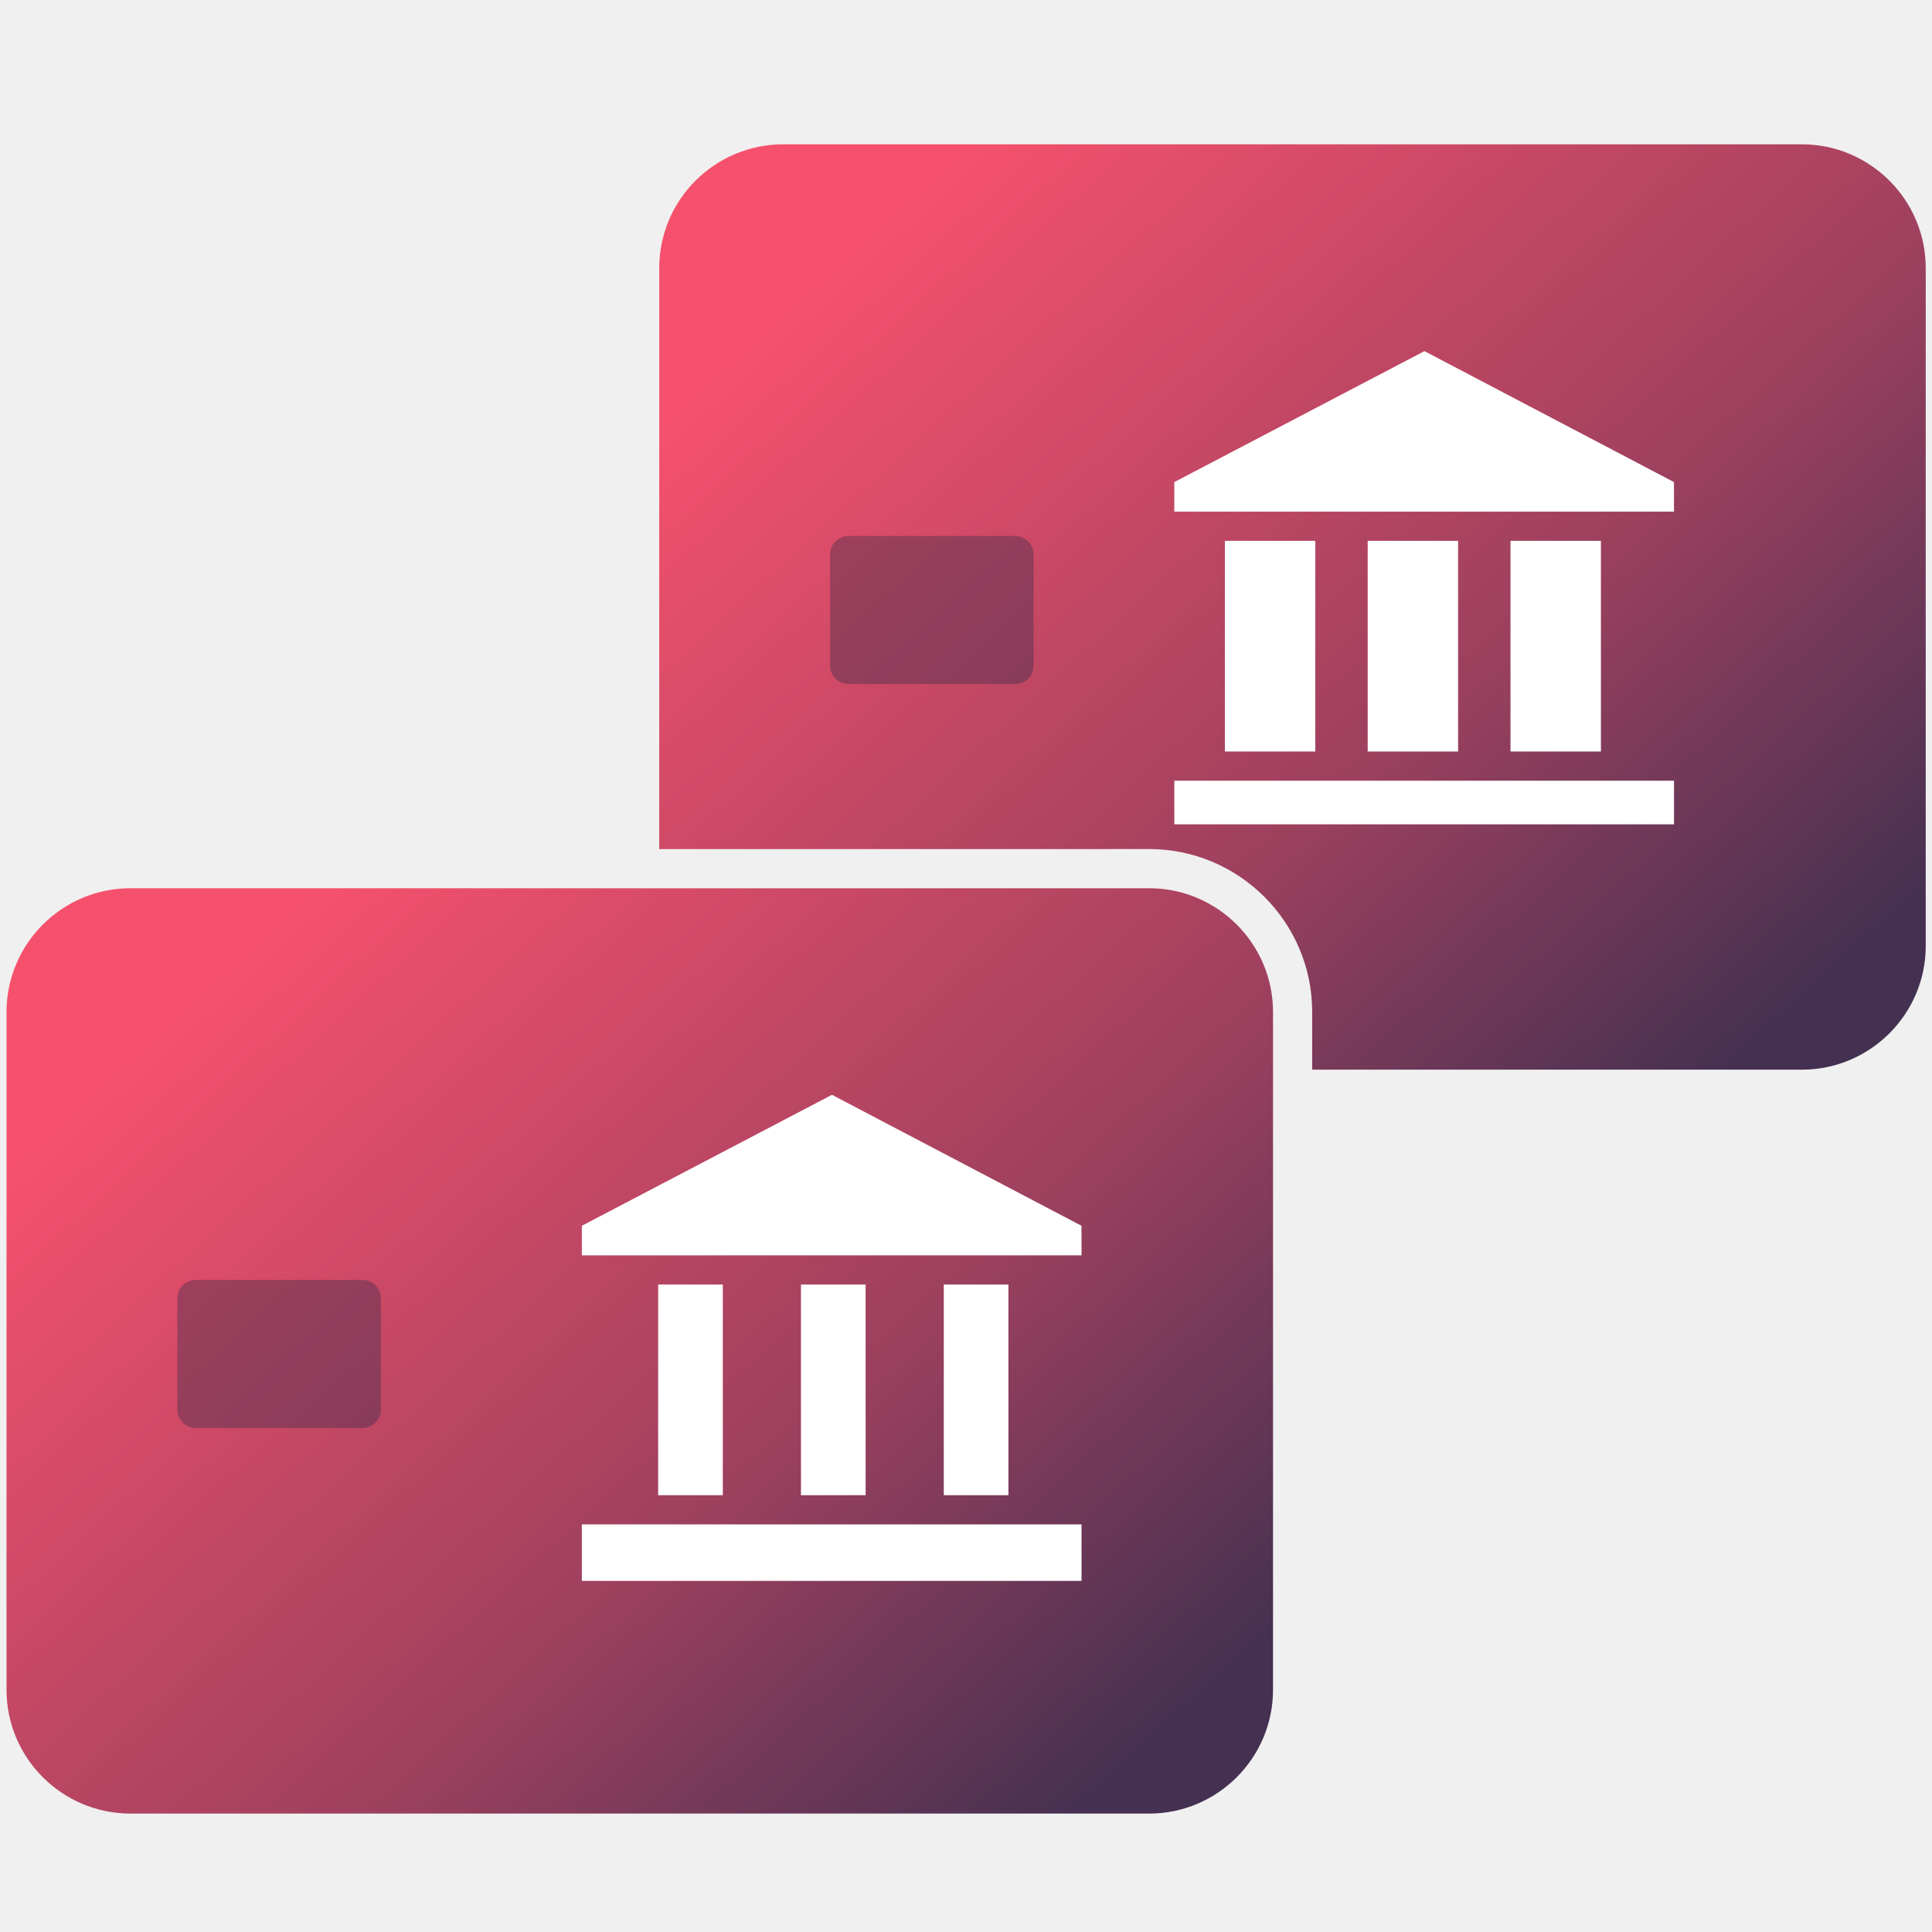
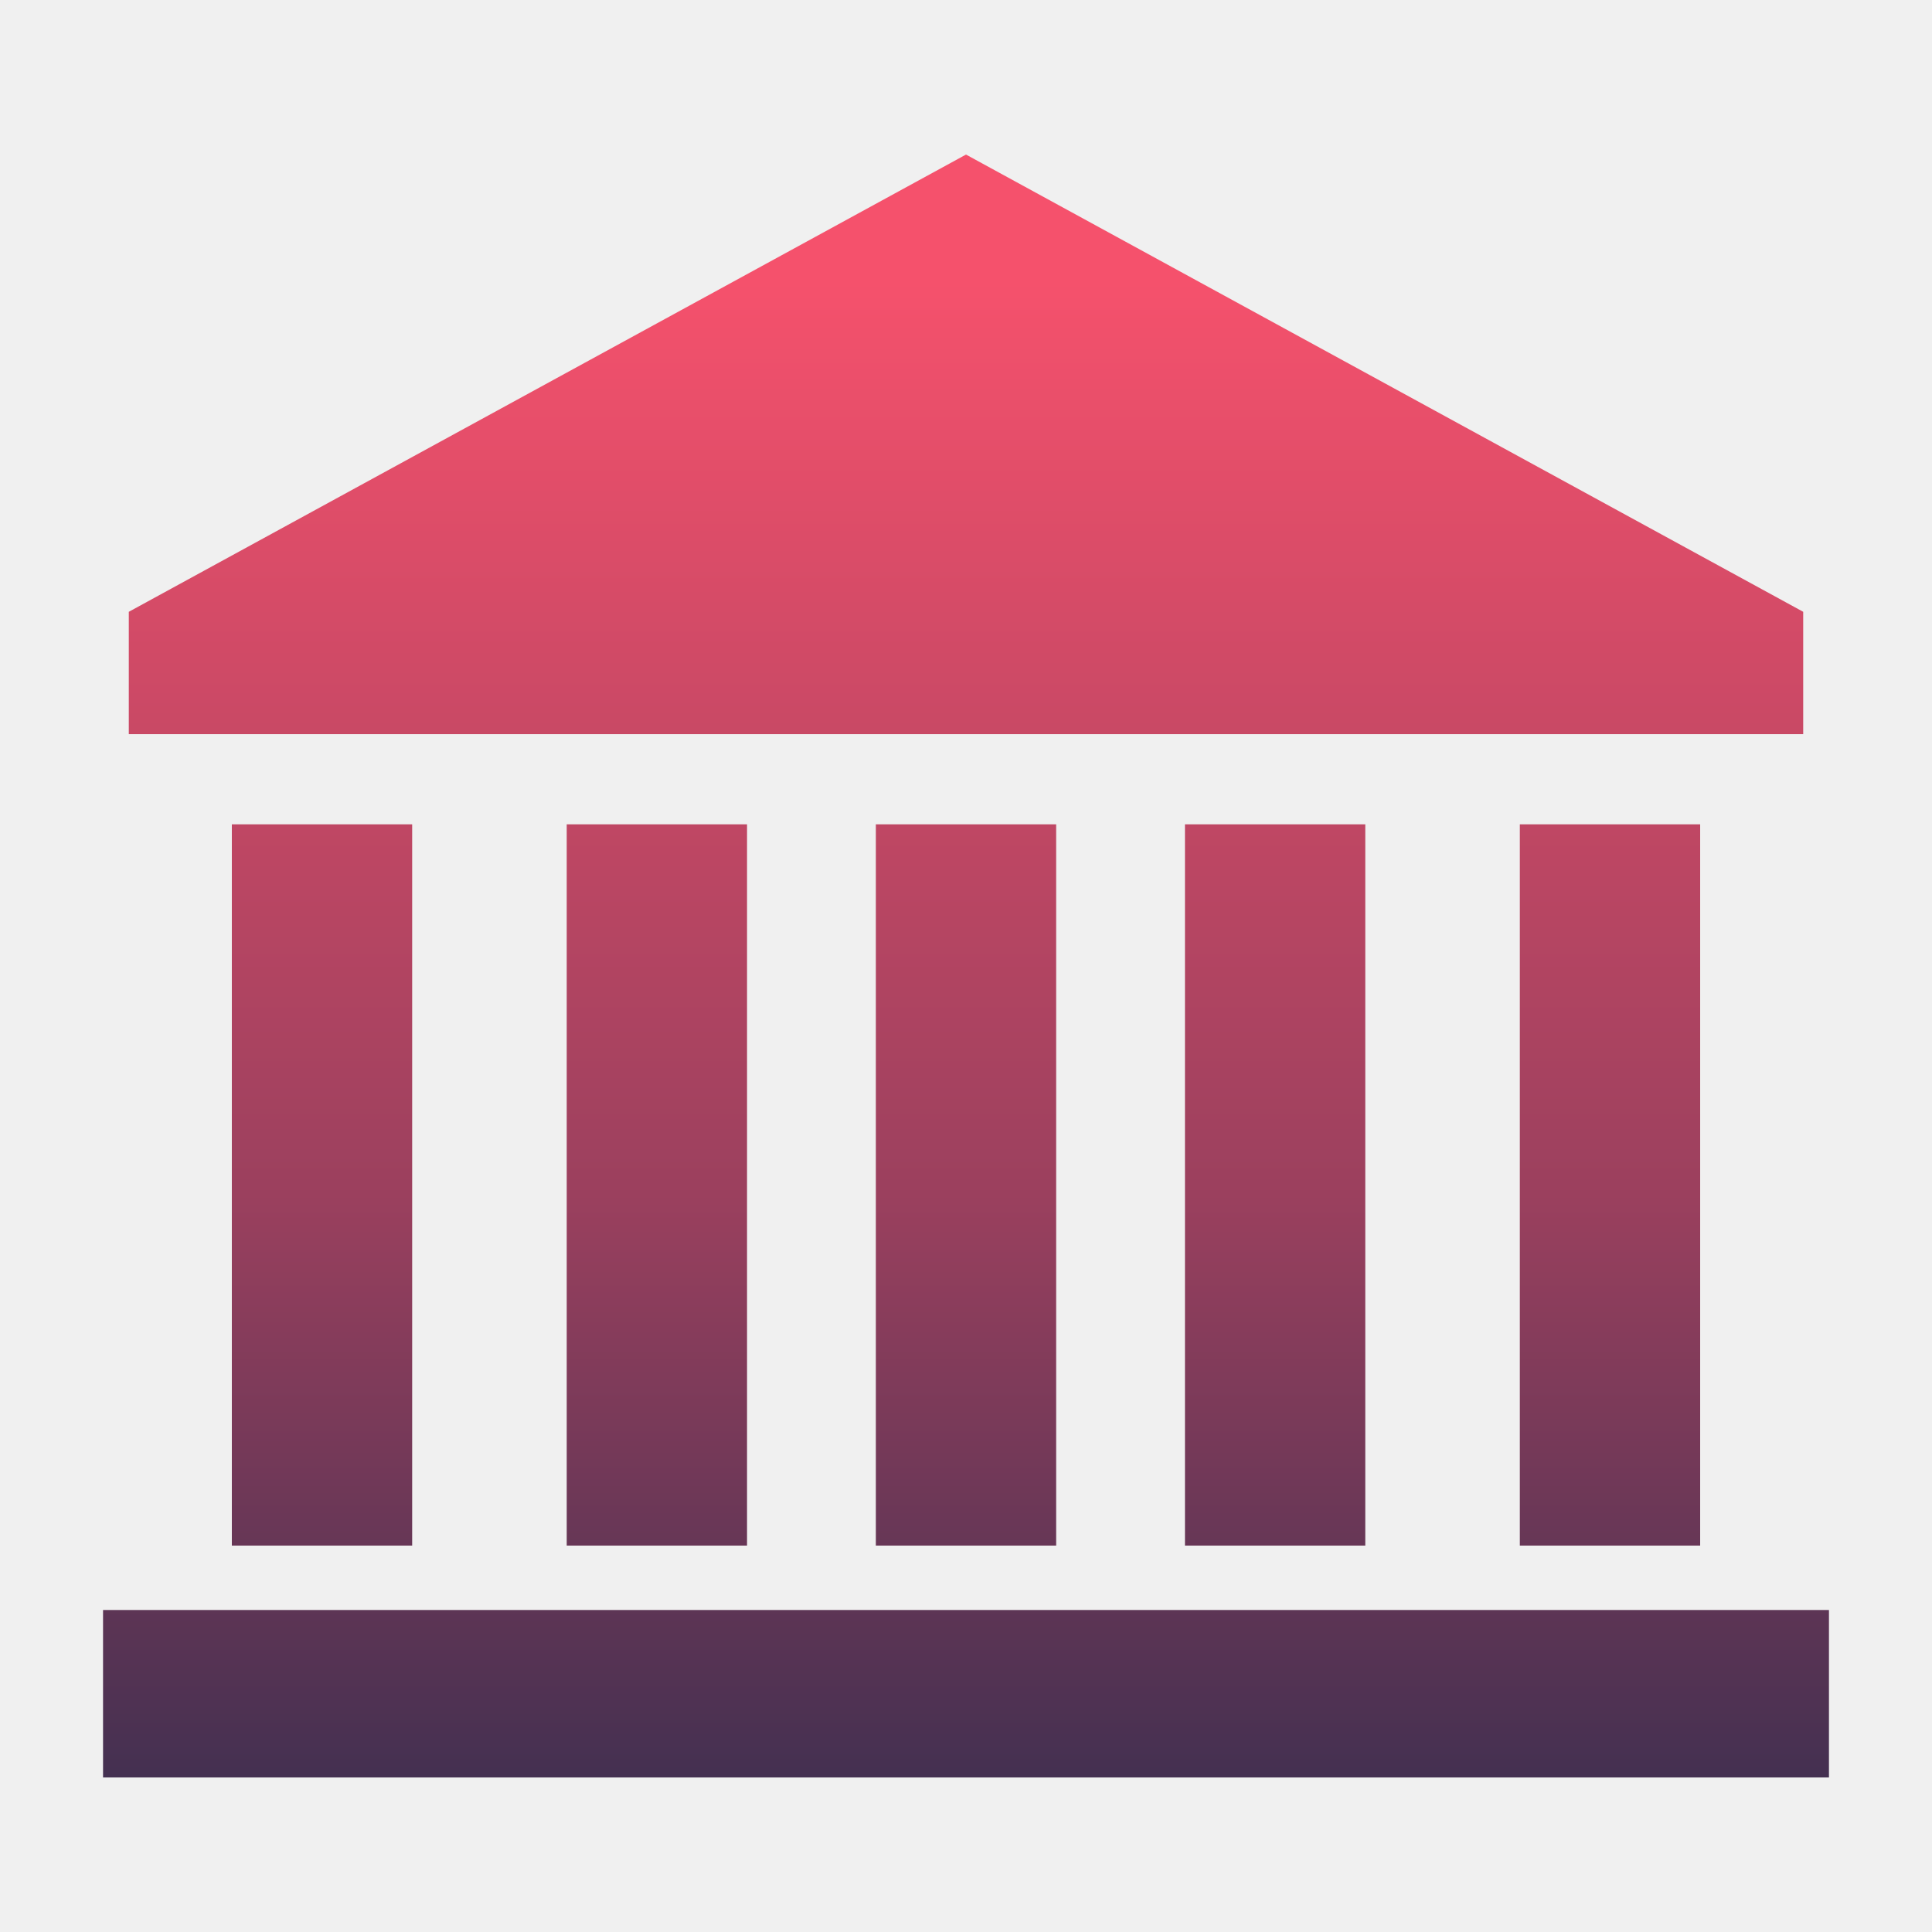
<svg xmlns="http://www.w3.org/2000/svg" width="150" height="150" viewBox="0 0 150 150" fill="none">
-   <path d="M139.895 11.204C145.189 11.204 149.513 15.513 149.513 20.808V73.444C149.513 78.74 145.189 83.049 139.895 83.049H101.877V78.565C101.877 71.585 96.187 65.92 89.219 65.92H86.178V65.923H51.183V20.81C51.183 15.513 55.506 11.204 60.801 11.206H139.895V11.204ZM91.152 69.156C91.299 69.186 91.444 69.22 91.588 69.257L91.152 69.156ZM89.713 68.974L90.199 69.011C89.877 68.978 89.55 68.961 89.219 68.961L89.713 68.974Z" fill="url(#paint0_linear_4385_5318)" />
-   <path d="M113.207 41.991H106.187V58.347H113.207V41.991Z" fill="white" />
-   <path d="M124.295 41.991H117.275V58.347H124.295V41.991Z" fill="white" />
-   <path d="M102.119 41.991H95.099V58.347H102.119V41.991Z" fill="white" />
-   <path d="M91.175 37.428L110.593 27.261L129.966 37.428L129.97 39.723H91.174L91.175 37.428Z" fill="white" />
-   <path d="M129.97 60.614H91.174V64.0H129.97V60.614Z" fill="white" />
-   <rect x="64.442" y="41.613" width="15.806" height="11.495" rx="1.437" fill="#072440" fill-opacity="0.3" />
-   <path d="M89.219 68.963H10.125C4.83 68.961 0.507 73.27 0.507 78.567V131.202C0.507 136.497 4.83 140.806 10.125 140.806H89.219C94.514 140.806 98.837 136.497 98.837 131.2V78.565C98.837 73.27 94.514 68.961 89.219 68.961V68.963Z" fill="url(#paint1_linear_4385_5318)" />
-   <path d="M67.206 99.731H62.187V116.087H67.206V99.731Z" fill="white" />
-   <path d="M78.294 99.731H73.275V116.087H78.294V99.731Z" fill="white" />
-   <path d="M56.119 99.731H51.099V116.087H56.119V99.731Z" fill="white" />
-   <path d="M45.175 95.168L64.593 85.001L83.966 95.168L83.97 97.463H45.174L45.175 95.168Z" fill="white" />
-   <path d="M83.97 118.354H45.174V122.74H83.97V118.354Z" fill="white" />
-   <rect x="13.766" y="99.37" width="15.806" height="11.495" rx="1.437" fill="#072440" fill-opacity="0.3" />
+   <path fill-rule="evenodd" clip-rule="evenodd" d="M75 12L10 47.5V57H140V47.5L75 12ZM18 64V120H32V64H18ZM44 64V120H58V64H44ZM68 64V120H82V64H68ZM92 64V120H106V64H92ZM118 64V120H132V64H118ZM8 125V138H142V125H8Z" fill="url(#paint0_linear_bank_4385)" />
  <defs>
-     <linearGradient id="paint0_linear_4385_5318" x1="63.316" y1="11.204" x2="131.872" y2="86.079" gradientUnits="userSpaceOnUse">
-       <stop offset="0.079" stop-color="#F5516C" />
-       <stop offset="0.641" stop-color="#9B405E" />
-       <stop offset="1" stop-color="#443051" />
-     </linearGradient>
-     <linearGradient id="paint1_linear_4385_5318" x1="12.639" y1="68.961" x2="81.195" y2="143.835" gradientUnits="userSpaceOnUse">
+     <linearGradient id="paint0_linear_bank_4385" x1="75" y1="12" x2="75" y2="138" gradientUnits="userSpaceOnUse">
      <stop offset="0.079" stop-color="#F5516C" />
      <stop offset="0.641" stop-color="#9B405E" />
      <stop offset="1" stop-color="#443051" />
    </linearGradient>
  </defs>
</svg>
